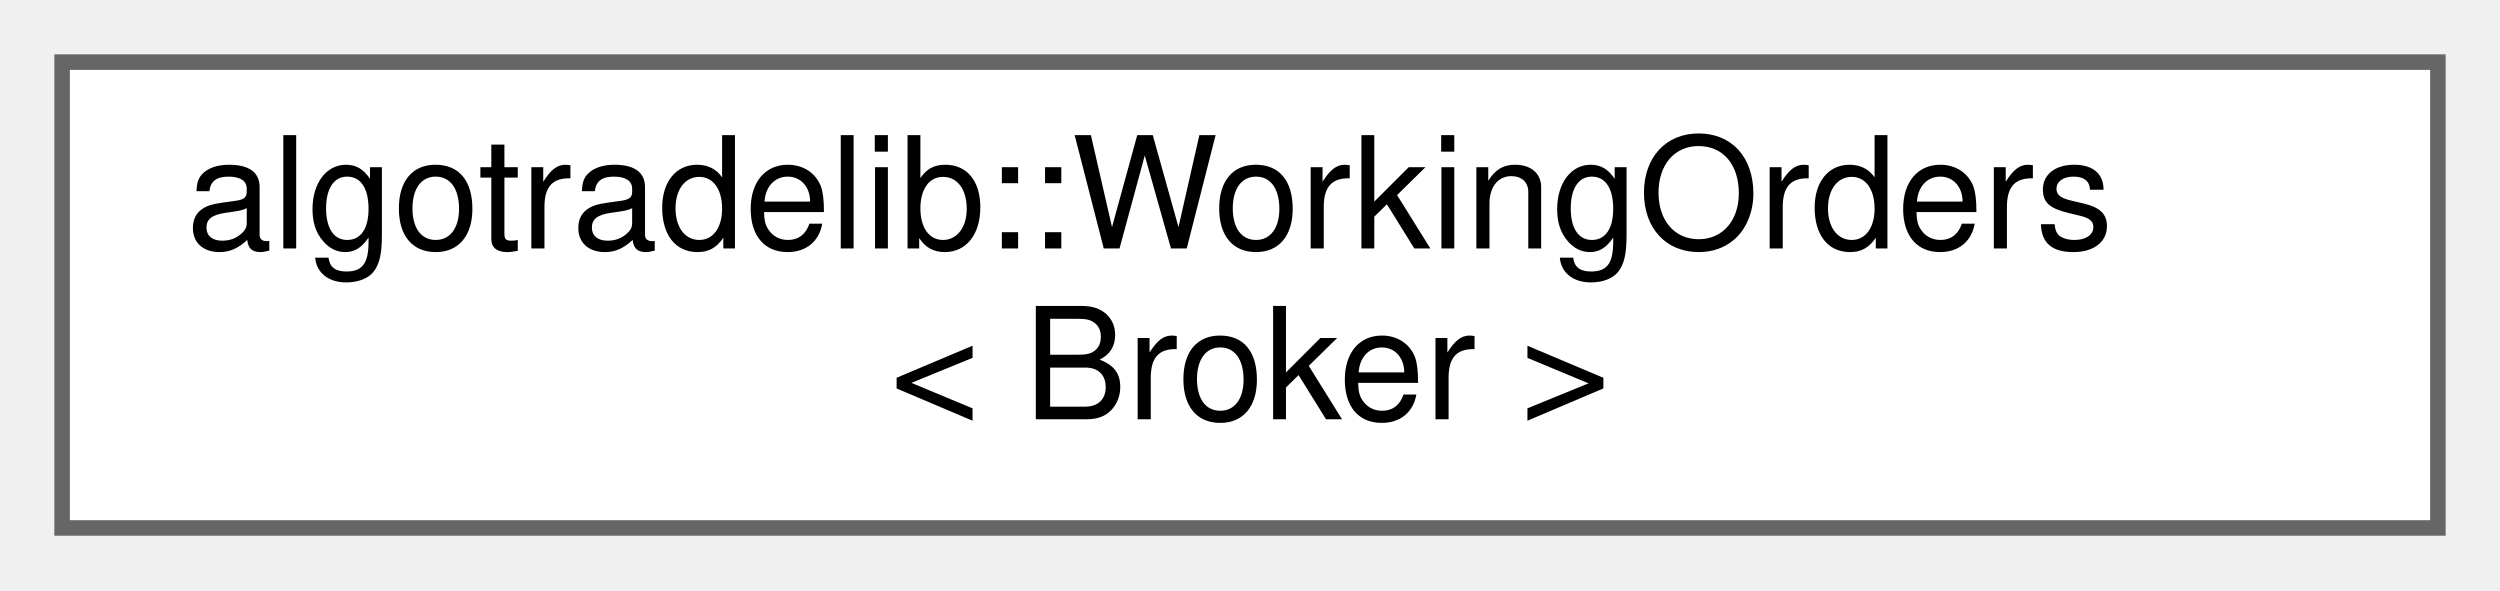
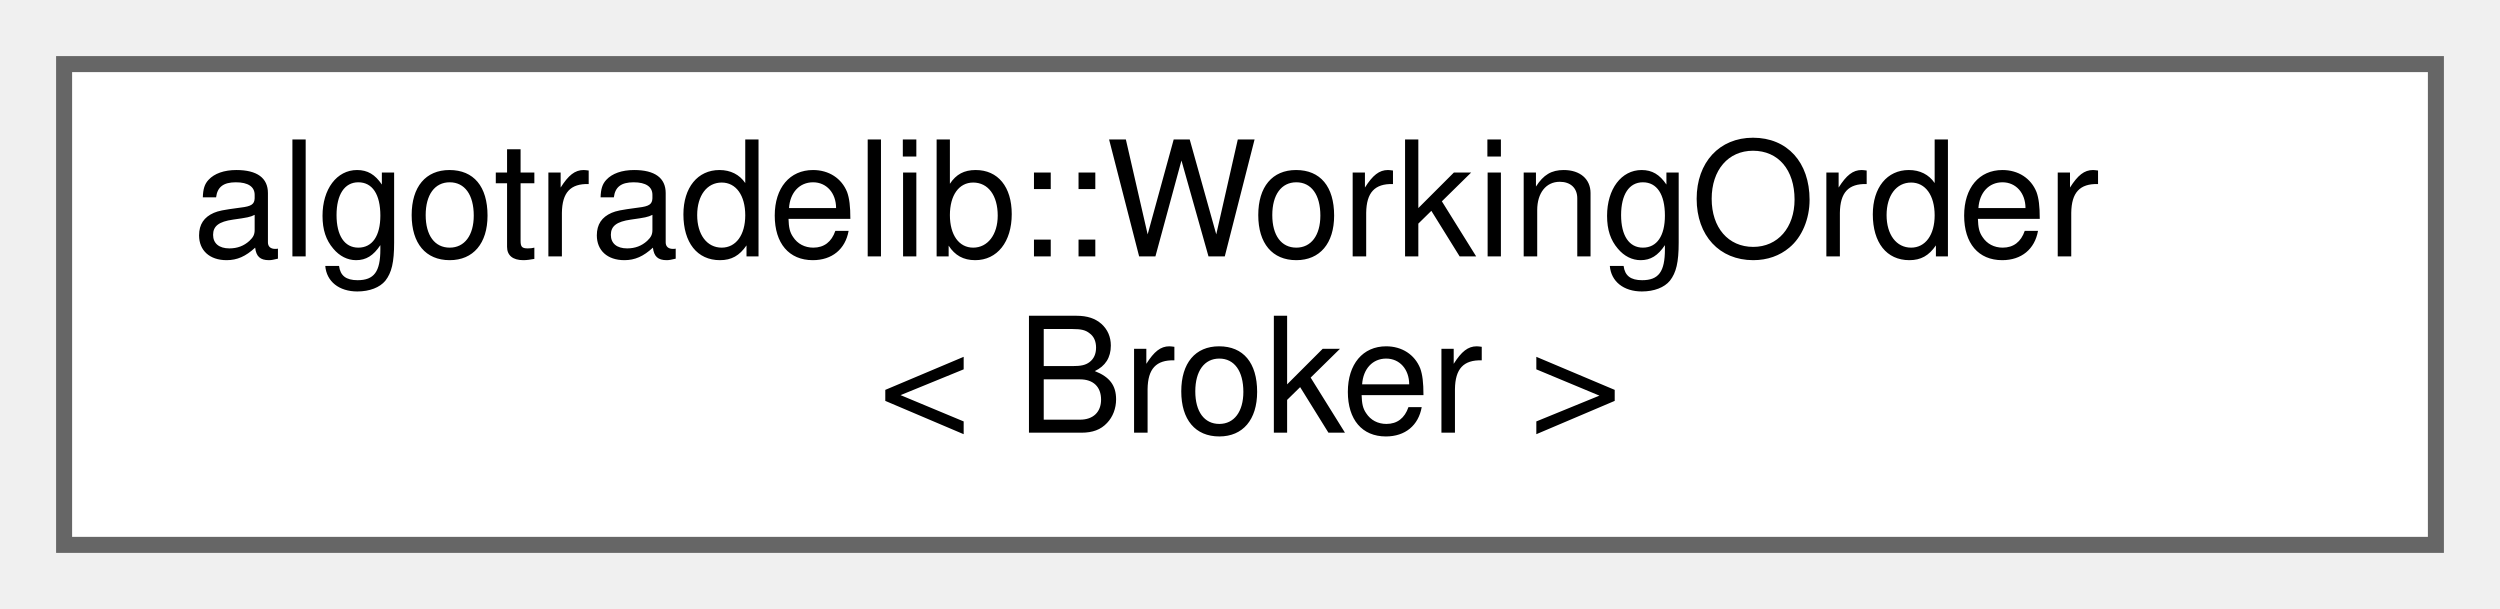
- <svg xmlns="http://www.w3.org/2000/svg" xmlns:xlink="http://www.w3.org/1999/xlink" width="161pt" height="38pt" viewBox="0.00 0.00 161.00 38.00">
+ <svg xmlns="http://www.w3.org/2000/svg" xmlns:xlink="http://www.w3.org/1999/xlink" width="156pt" height="38pt" viewBox="0.00 0.00 156.00 38.00">
  <g id="graph0" class="graph" transform="scale(1 1) rotate(0) translate(4 34)">
    <g id="Node000000" class="node">
      <g id="a_Node000000">
-         <a xlink:href="structalgotradelib_1_1WorkingOrders.html" target="_top" xlink:title="The orders open to modification or cancellation at one point in time.">
-           <polygon fill="white" stroke="#666666" points="153,-30 0,-30 0,0 153,0 153,-30" />
-           <text text-anchor="start" x="8" y="-18" font-family="Helvetica,sans-Serif" font-size="10.00">algotradelib::WorkingOrders</text>
-           <text text-anchor="middle" x="76.5" y="-7" font-family="Helvetica,sans-Serif" font-size="10.00">&lt; Broker &gt;</text>
+         <a xlink:href="structalgotradelib_1_1WorkingOrder.html" target="_top" xlink:title="An order still open to modification or cancellation.">
+           <polygon fill="white" stroke="#666666" points="148,-30 0,-30 0,0 148,0 148,-30" />
+           <text text-anchor="start" x="8" y="-18" font-family="Helvetica,sans-Serif" font-size="10.00">algotradelib::WorkingOrder</text>
+           <text text-anchor="middle" x="74" y="-7" font-family="Helvetica,sans-Serif" font-size="10.00">&lt; Broker &gt;</text>
        </a>
      </g>
    </g>
  </g>
</svg>
